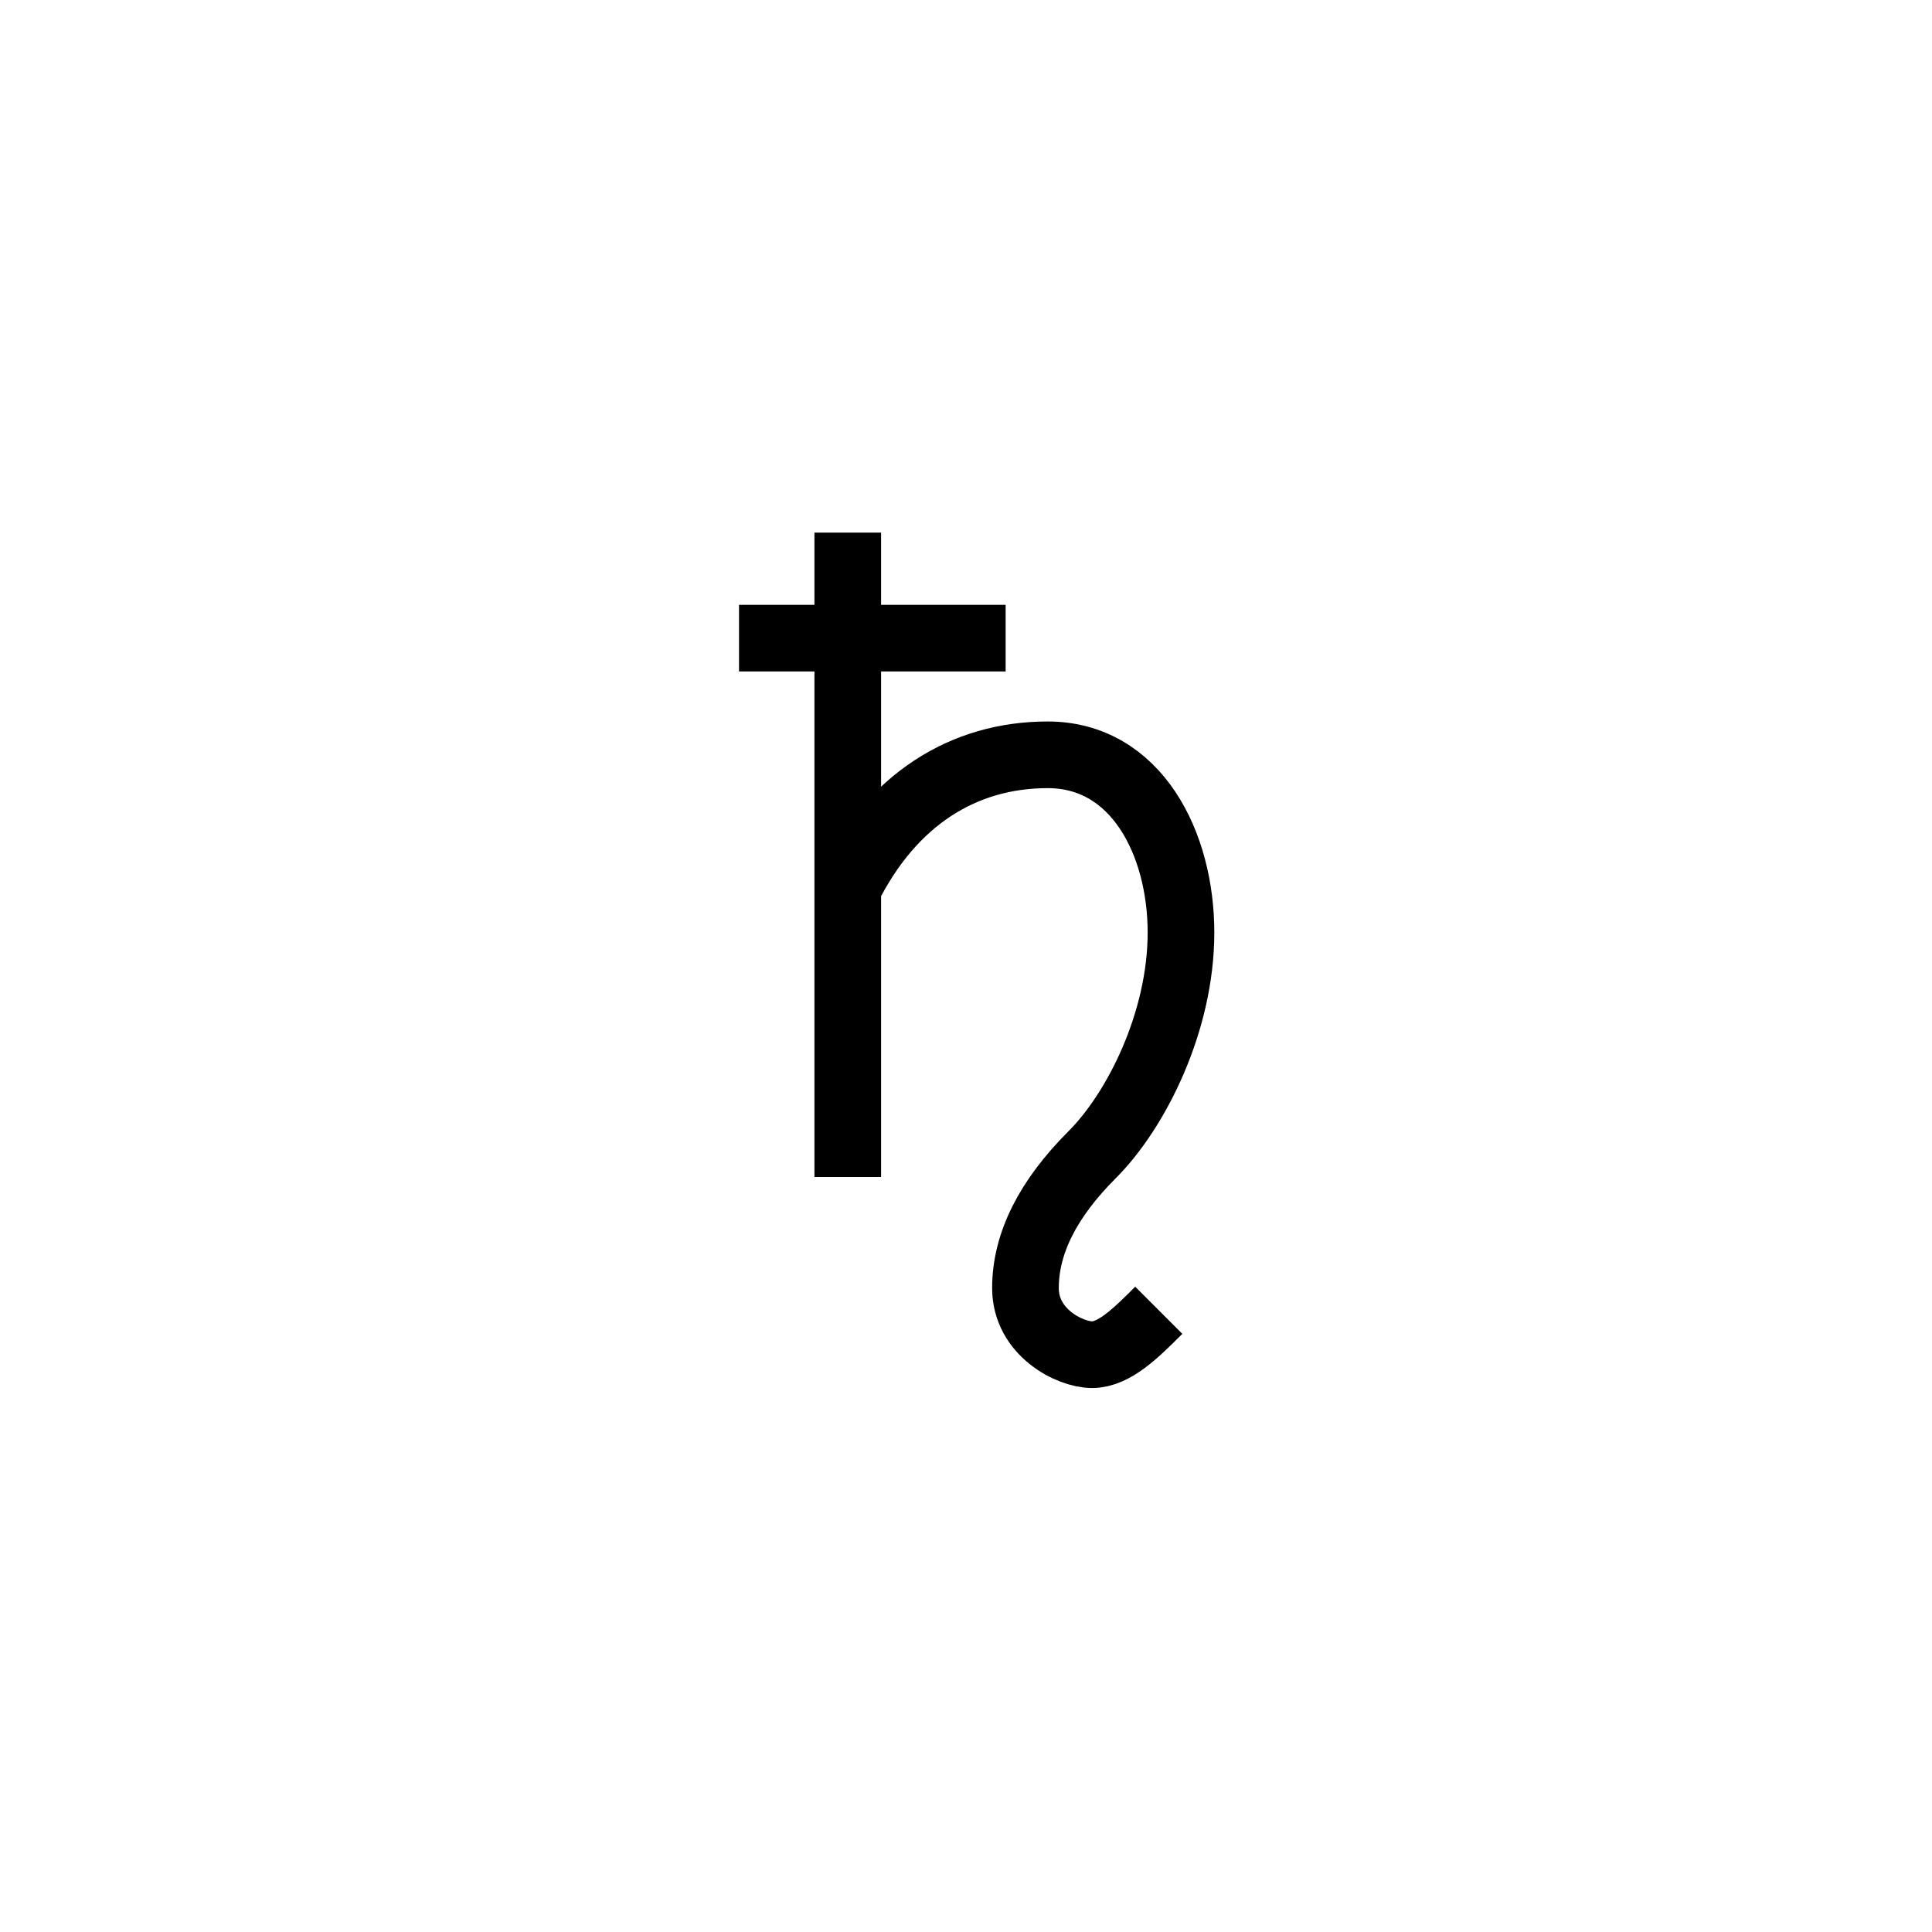
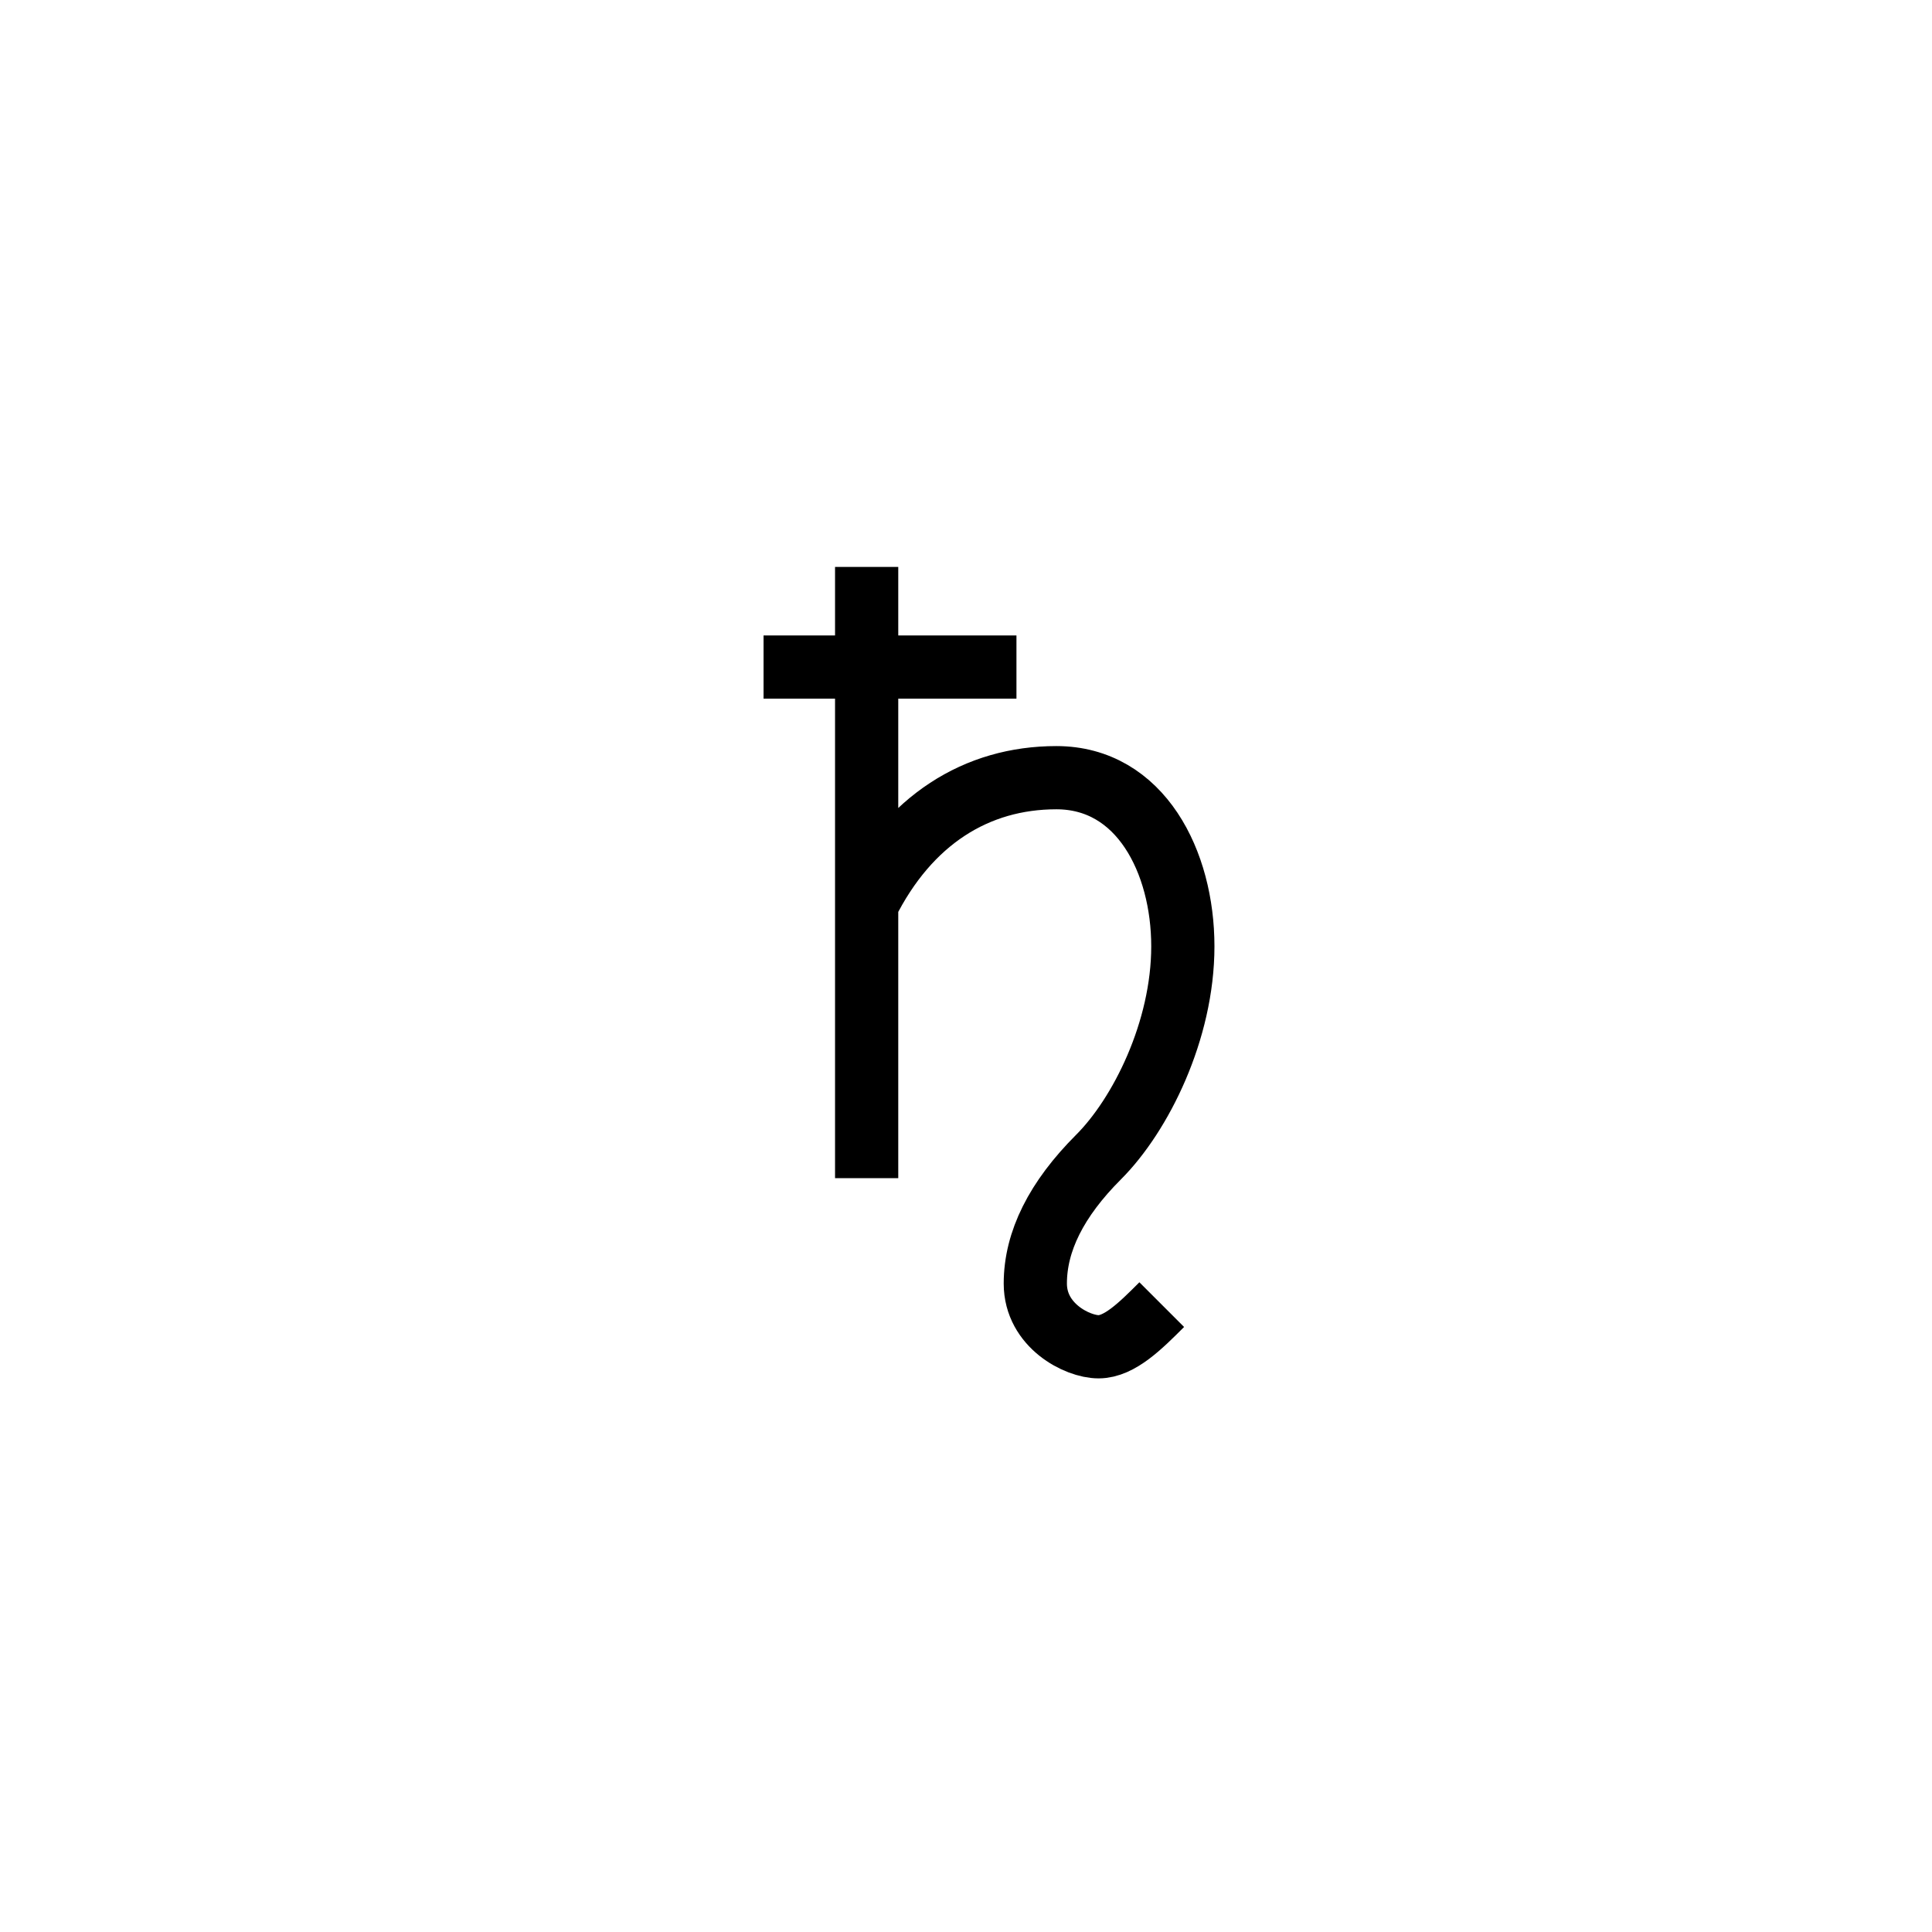
<svg xmlns="http://www.w3.org/2000/svg" width="50" height="50" id="svg34864" version="1.0">
  <defs id="defs34866" />
  <g id="layer1" transform="translate(-348.7552,-478.0905)">
-     <path id="path6574" style="fill:none;stroke:#000000;stroke-width:1.725;stroke-linecap:butt;stroke-linejoin:miter;stroke-miterlimit:4;stroke-opacity:1;stroke-dasharray:none" d="m 378.744,512 c -0.575,0.575 -1.15,1.15 -1.725,1.15 -0.575,0 -1.725,-0.575 -1.725,-1.725 0,-1.15 0.575,-2.3 1.725,-3.45 1.15,-1.15 2.3,-3.45 2.3,-5.75 0,-2.3 -1.15,-4.6 -3.45,-4.6 -2.175,0 -4.025,1.15 -5.175,3.45 m -2.813,-6.469 6.9,0 m -4.086,-2.731 0,16.675" />
+     <path id="path6574" style="fill:none;fill-opacity:0.75;fill-rule:evenodd;stroke:#000000;stroke-width:1.636;stroke-linecap:butt;stroke-linejoin:miter;stroke-miterlimit:4;stroke-dasharray:none;stroke-opacity:1" d="m 378.821,511.854 c -0.545,0.545 -1.091,1.091 -1.636,1.091 -0.545,0 -1.636,-0.545 -1.636,-1.636 0,-1.091 0.545,-2.182 1.636,-3.273 1.091,-1.091 2.182,-3.273 2.182,-5.455 0,-2.182 -1.091,-4.364 -3.273,-4.364 -2.064,0 -3.818,1.091 -4.909,3.273 m -2.669,-6.136 6.545,0 m -3.877,-2.591 0,15.818" />
  </g>
</svg>
